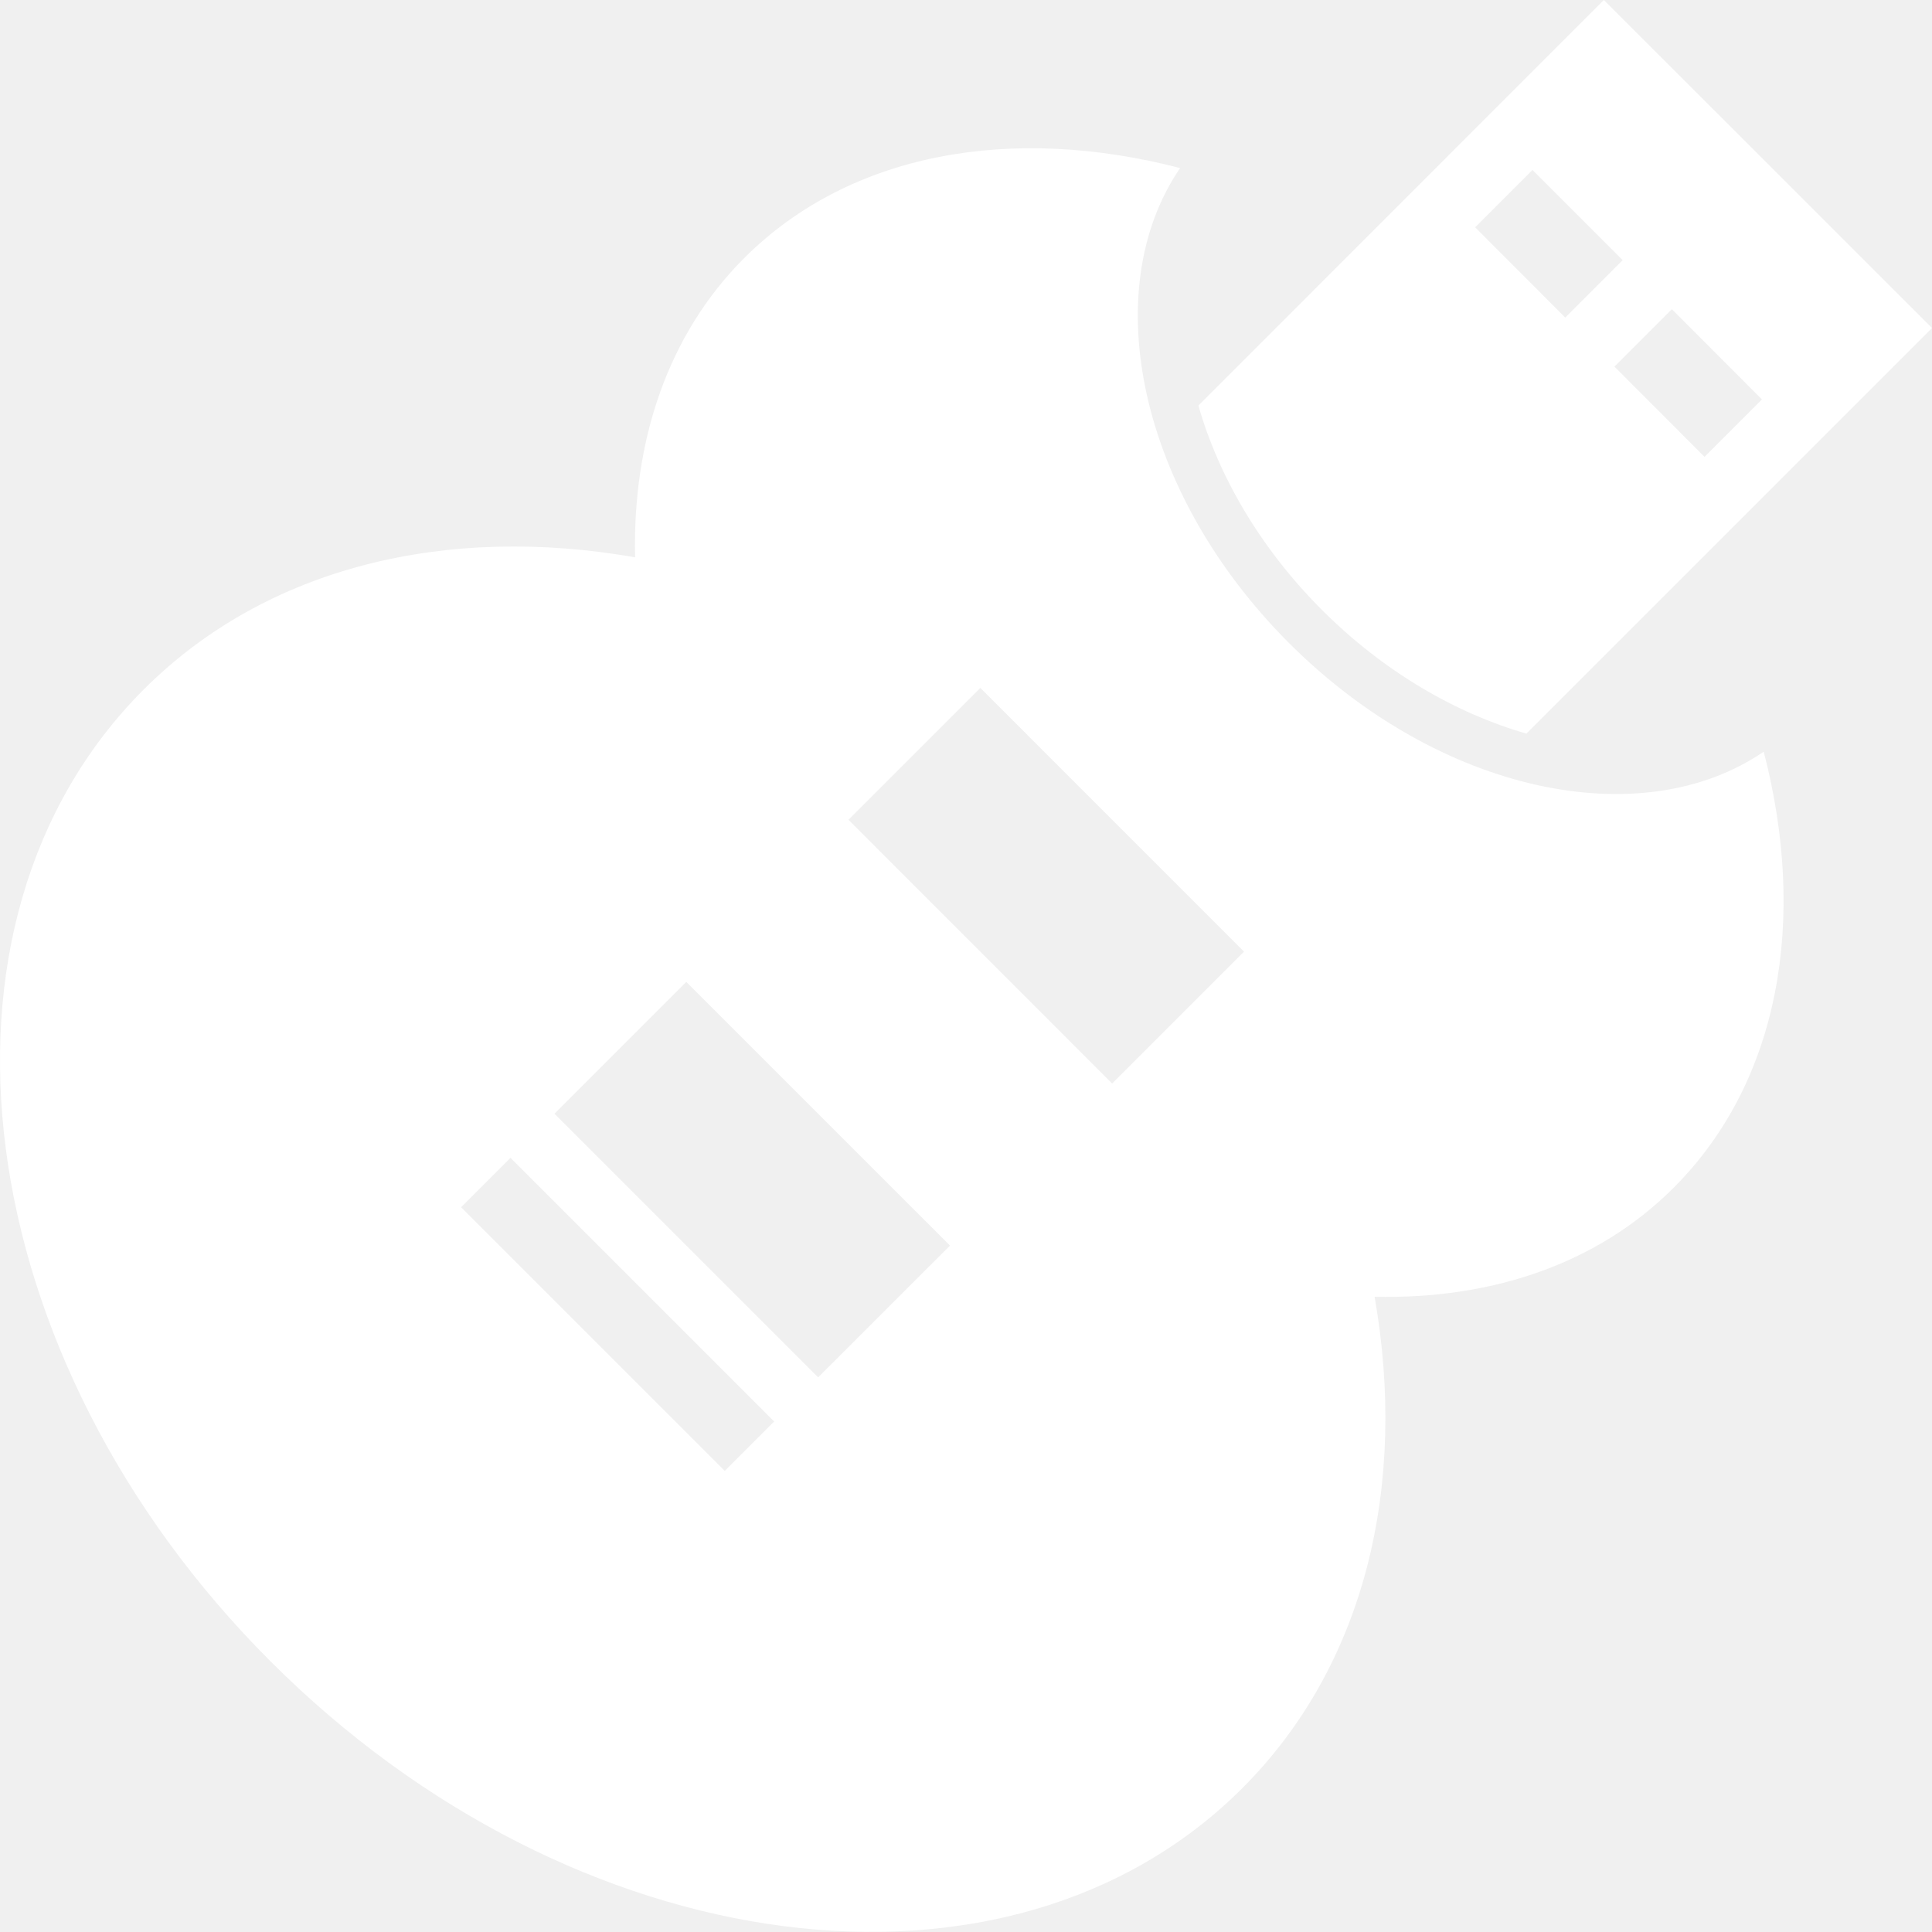
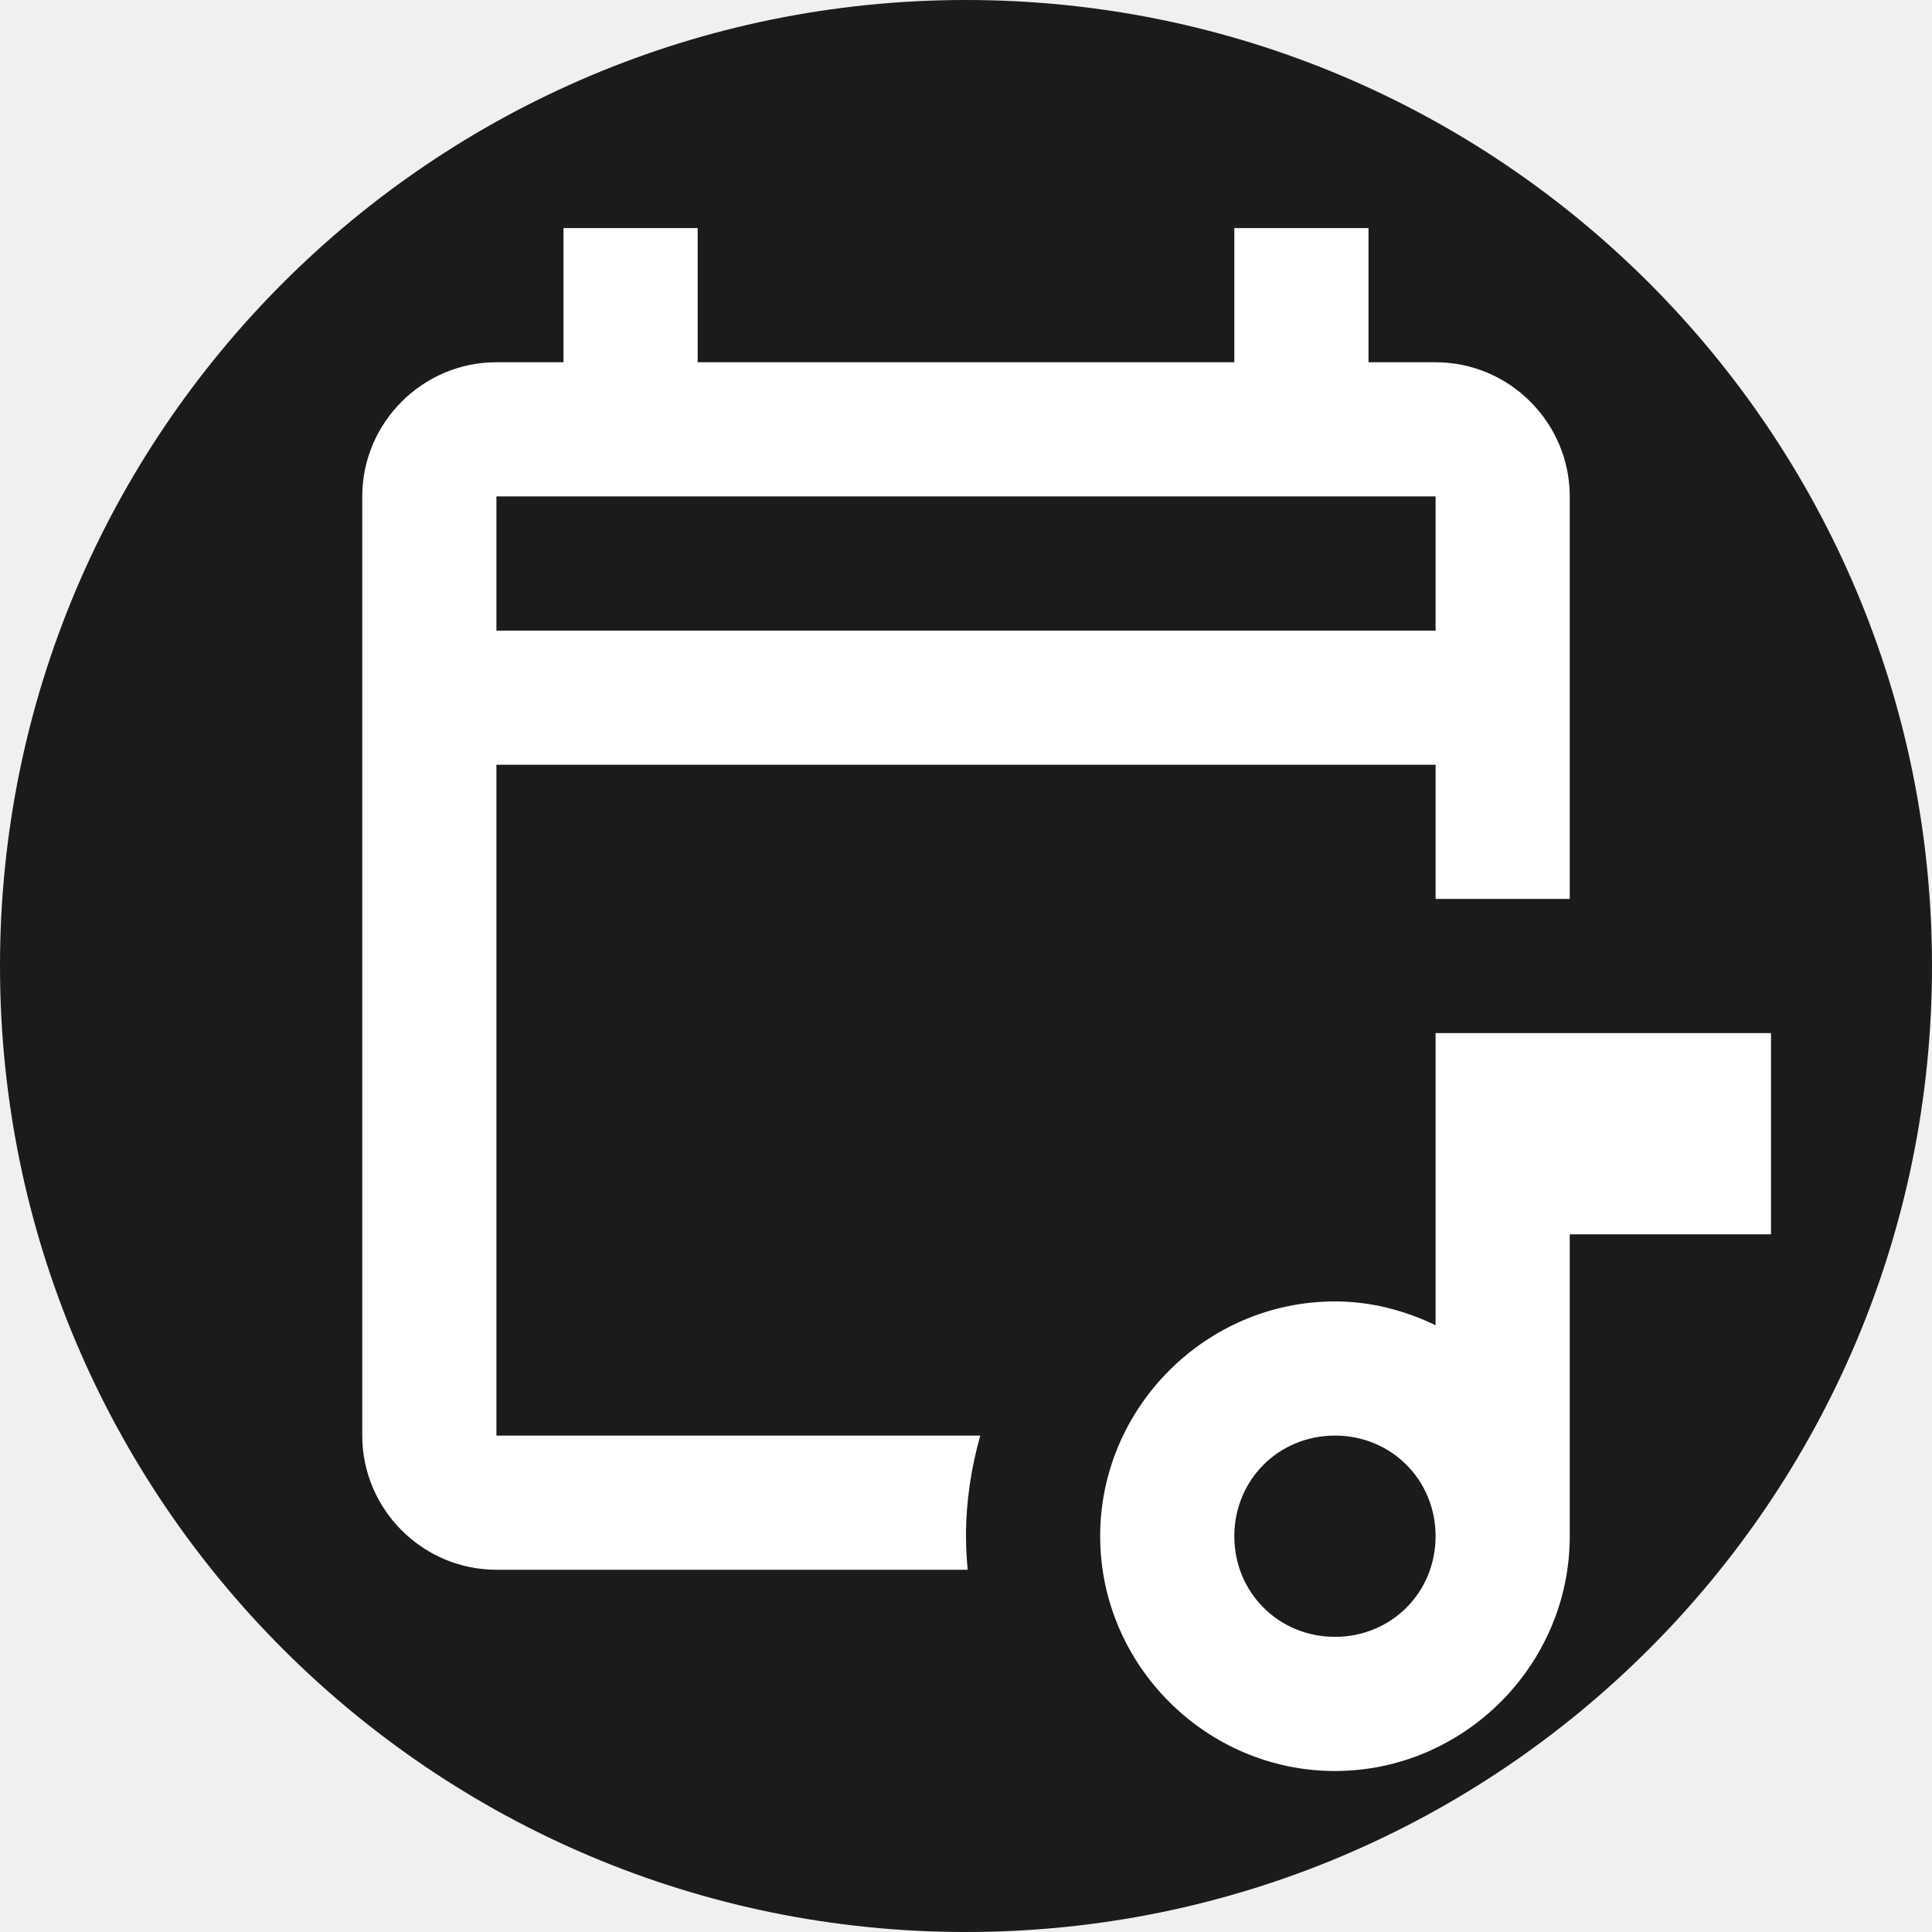
- <svg xmlns="http://www.w3.org/2000/svg" version="1.1" id="Capa_1" x="0px" y="0px" width="27.324" height="27.322" viewBox="0 0 27.324 27.322" xml:space="preserve">
-   <defs id="defs184" />
-   <g id="g149" style="fill:#ffffff" transform="translate(-8.750831e-5,-10e-4)">
-     <g id="g147" style="fill:#ffffff">
-       <path d="M 21.588,10.376 27.324,4.64 22.683,0.001 16.949,5.736 c 0.283,0.995 0.874,2.018 1.748,2.892 0.873,0.873 1.896,1.463 2.891,1.748 z M 24.919,5.65 24.107,6.462 22.833,5.186 23.645,4.374 Z M 21.674,2.405 22.949,3.68 22.137,4.492 20.863,3.216 Z" id="path143" style="fill:#ffffff" />
-       <path d="M 18.229,9.094 C 16.111,6.974 15.506,4.113 16.69,2.378 14.324,1.763 12.029,2.148 10.525,3.651 9.44,4.737 8.945,6.24 8.982,7.883 6.333,7.419 3.782,8.004 2.033,9.752 c -3.3,3.302 -2.498,9.455 1.793,13.745 4.291,4.292 10.445,5.093 13.745,1.793 1.748,-1.748 2.334,-4.299 1.87,-6.949 1.644,0.037 3.146,-0.457 4.231,-1.544 C 25.175,15.294 25.56,13 24.944,10.632 23.21,11.816 20.35,11.214 18.229,9.094 Z m -7.979,11.71 -3.729,-3.729 0.699,-0.699 3.729,3.729 z m 1.321,-1.323 -3.729,-3.729 1.864,-1.864 3.73,3.729 z M 15.729,15.325 12,11.595 13.865,9.73 l 3.729,3.73 z" id="path145" style="fill:#ffffff" />
-     </g>
+ <svg xmlns="http://www.w3.org/2000/svg" fill="#ffffff" width="800px" height="800px" viewBox="-2.4 -2.4 28.80 28.80">
+   <g id="SVGRepo_bgCarrier" stroke-width="0">
+     <rect x="-2.4" y="-2.4" width="28.80" height="28.80" rx="14.4" fill="#1a1b1d" strokewidth="0" />
  </g>
-   <g id="g151" transform="translate(-8.750831e-5,-10e-4)">
- </g>
-   <g id="g153" transform="translate(-8.750831e-5,-10e-4)">
- </g>
-   <g id="g155" transform="translate(-8.750831e-5,-10e-4)">
- </g>
-   <g id="g157" transform="translate(-8.750831e-5,-10e-4)">
- </g>
-   <g id="g159" transform="translate(-8.750831e-5,-10e-4)">
- </g>
-   <g id="g161" transform="translate(-8.750831e-5,-10e-4)">
- </g>
-   <g id="g163" transform="translate(-8.750831e-5,-10e-4)">
- </g>
-   <g id="g165" transform="translate(-8.750831e-5,-10e-4)">
- </g>
-   <g id="g167" transform="translate(-8.750831e-5,-10e-4)">
- </g>
-   <g id="g169" transform="translate(-8.750831e-5,-10e-4)">
- </g>
-   <g id="g171" transform="translate(-8.750831e-5,-10e-4)">
- </g>
-   <g id="g173" transform="translate(-8.750831e-5,-10e-4)">
- </g>
-   <g id="g175" transform="translate(-8.750831e-5,-10e-4)">
- </g>
-   <g id="g177" transform="translate(-8.750831e-5,-10e-4)">
- </g>
-   <g id="g179" transform="translate(-8.750831e-5,-10e-4)">
- </g>
+   <g id="SVGRepo_tracerCarrier" stroke-linecap="round" stroke-linejoin="round" />
+   <g id="SVGRepo_iconCarrier">
+     <path d="M6 1L6 3L5 3C3.9 3 3 3.9 3 5L3 19C3 20.1 3.9 21 5 21L12.025 21C12.01 20.835 12 20.669 12 20.5C12 19.979 12.078 19.477 12.213 19L5 19L5 9L19 9L19 11L21 11L21 5C21 3.9 20.1 3 19 3L18 3L18 1L16 1L16 3L8 3L8 1L6 1 z M 5 5L6 5L8 5L16 5L18 5L19 5L19 7L5 7L5 5 z M 19 13L19 16L19 17.355C18.543 17.135 18.038 17 17.5 17C15.579 17 14 18.579 14 20.5C14 22.421 15.579 24 17.5 24C19.421 24 21 22.421 21 20.5L21 16L24 16L24 13L19 13 z M 17.5 19C18.34 19 19 19.66 19 20.5C19 21.34 18.34 22 17.5 22C16.66 22 16 21.34 16 20.5C16 19.66 16.66 19 17.5 19 z" />
+   </g>
</svg>
